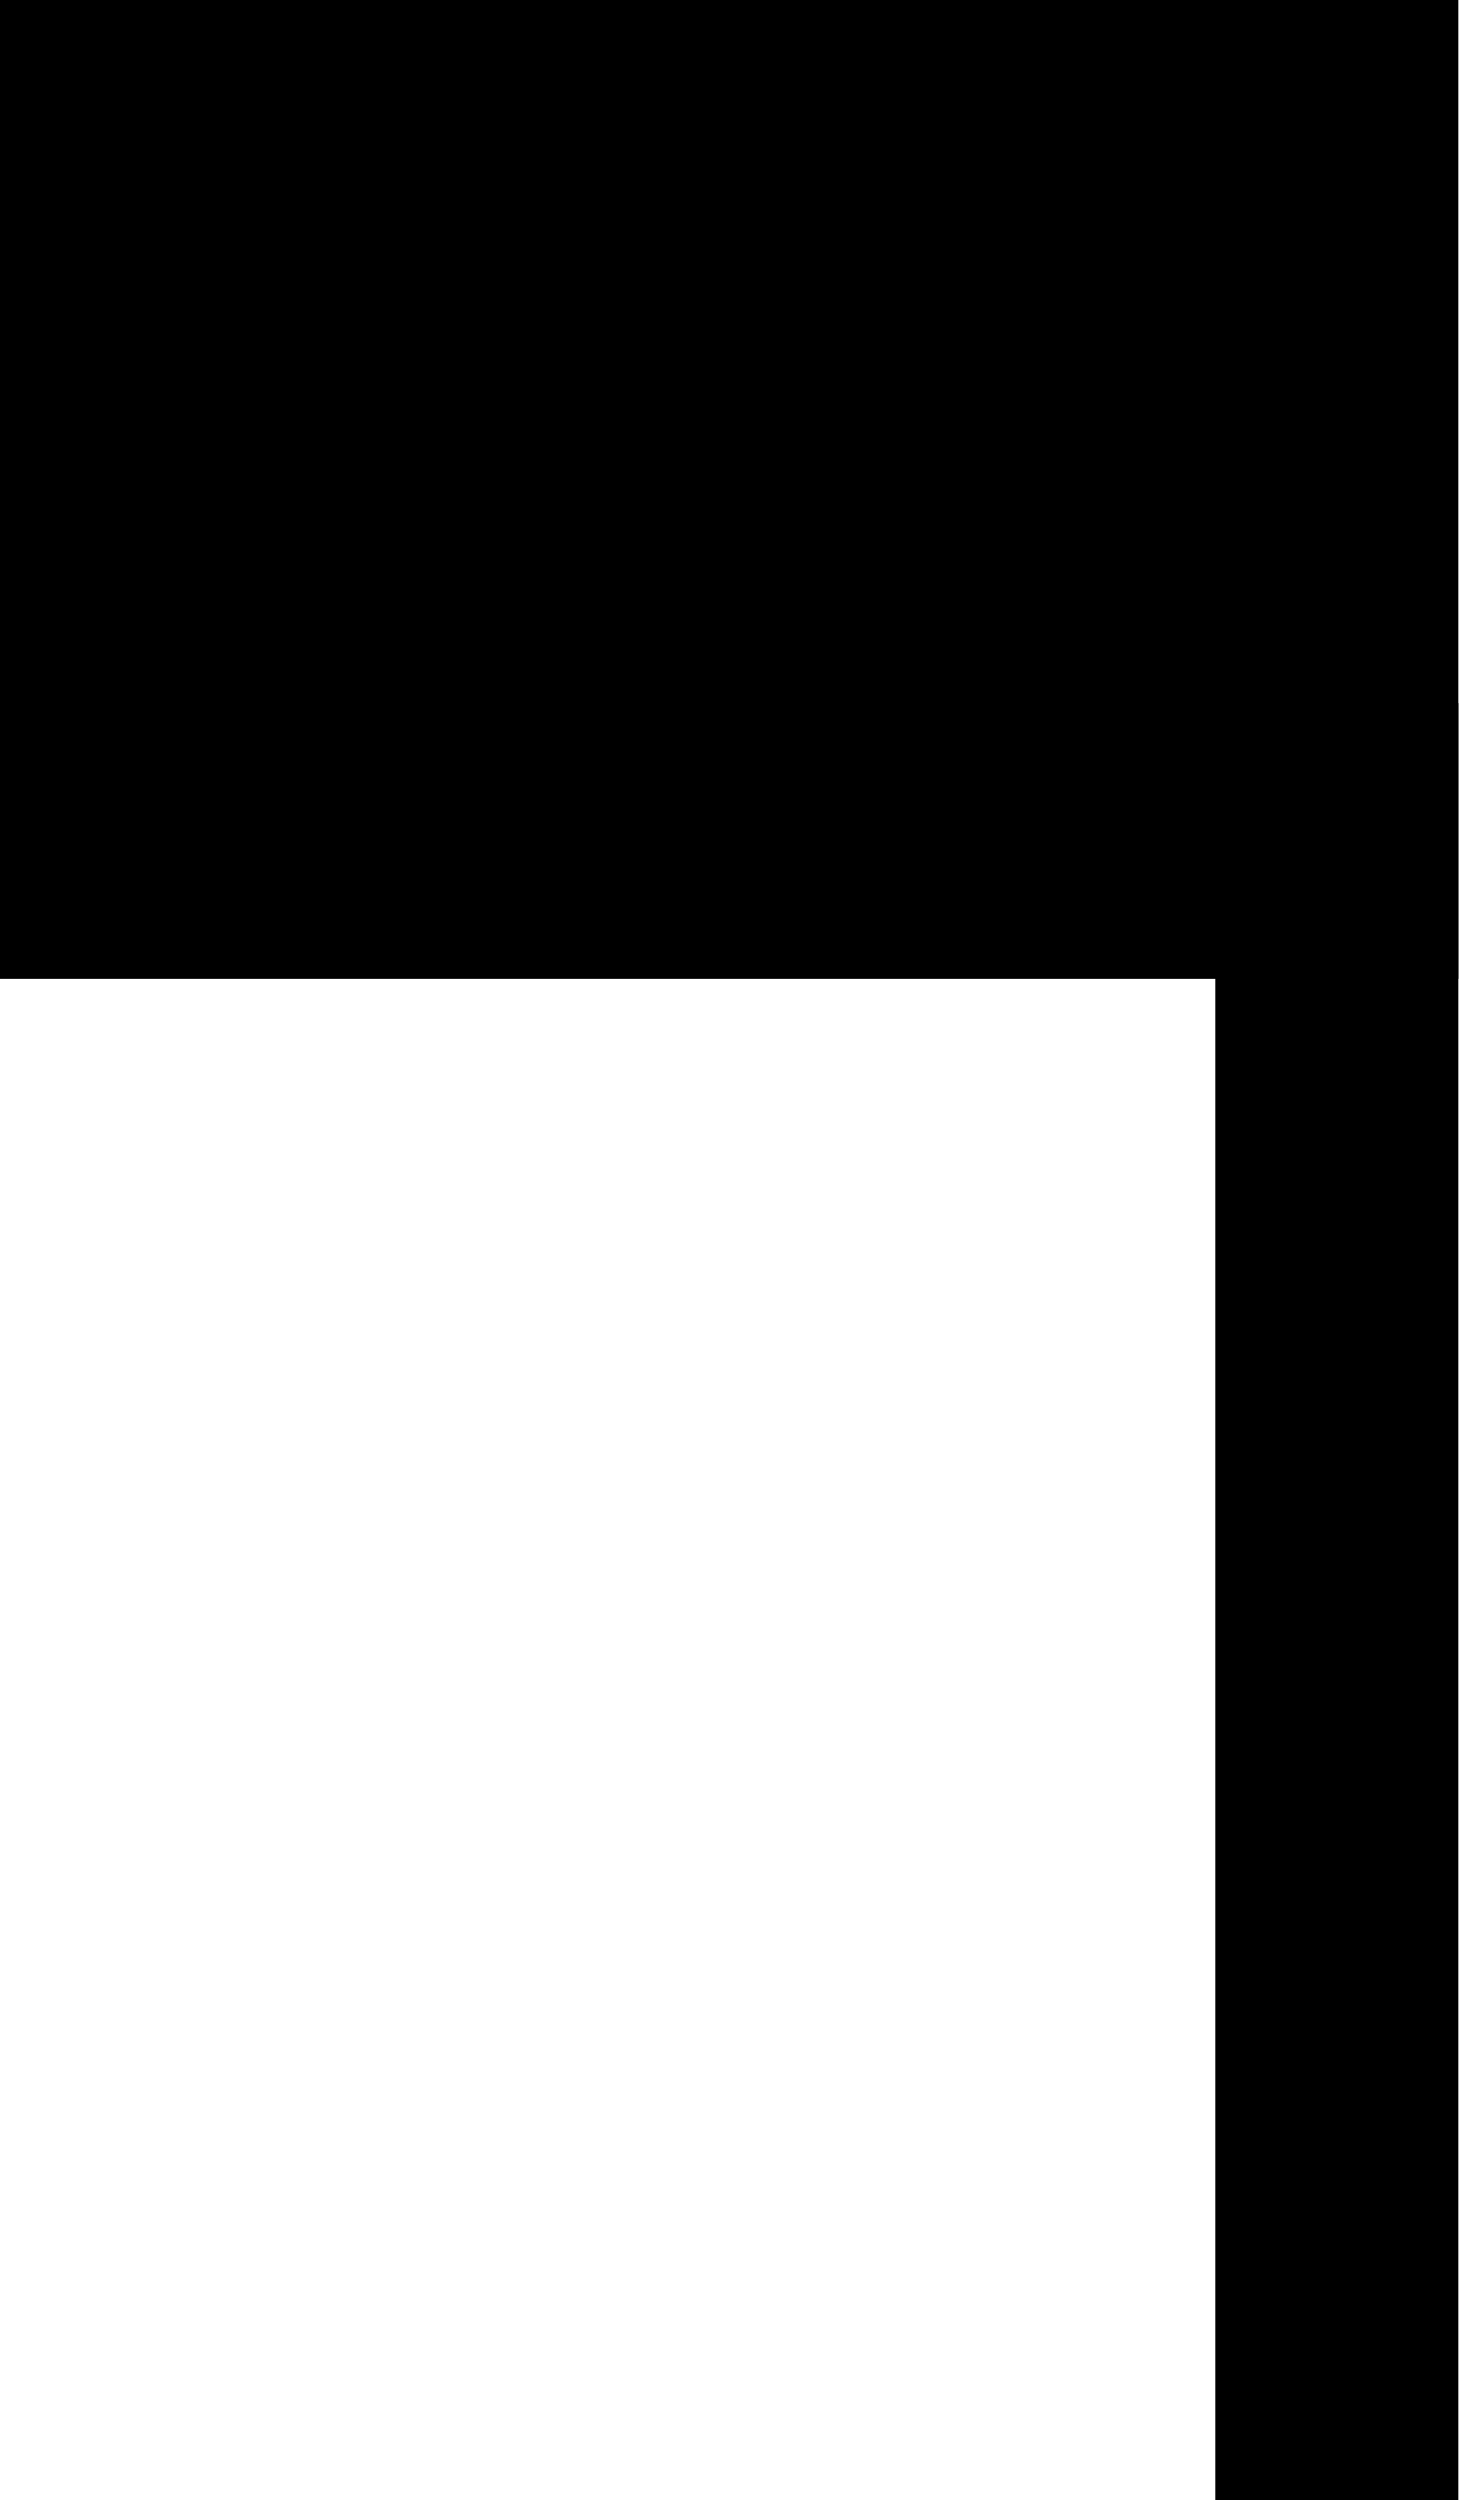
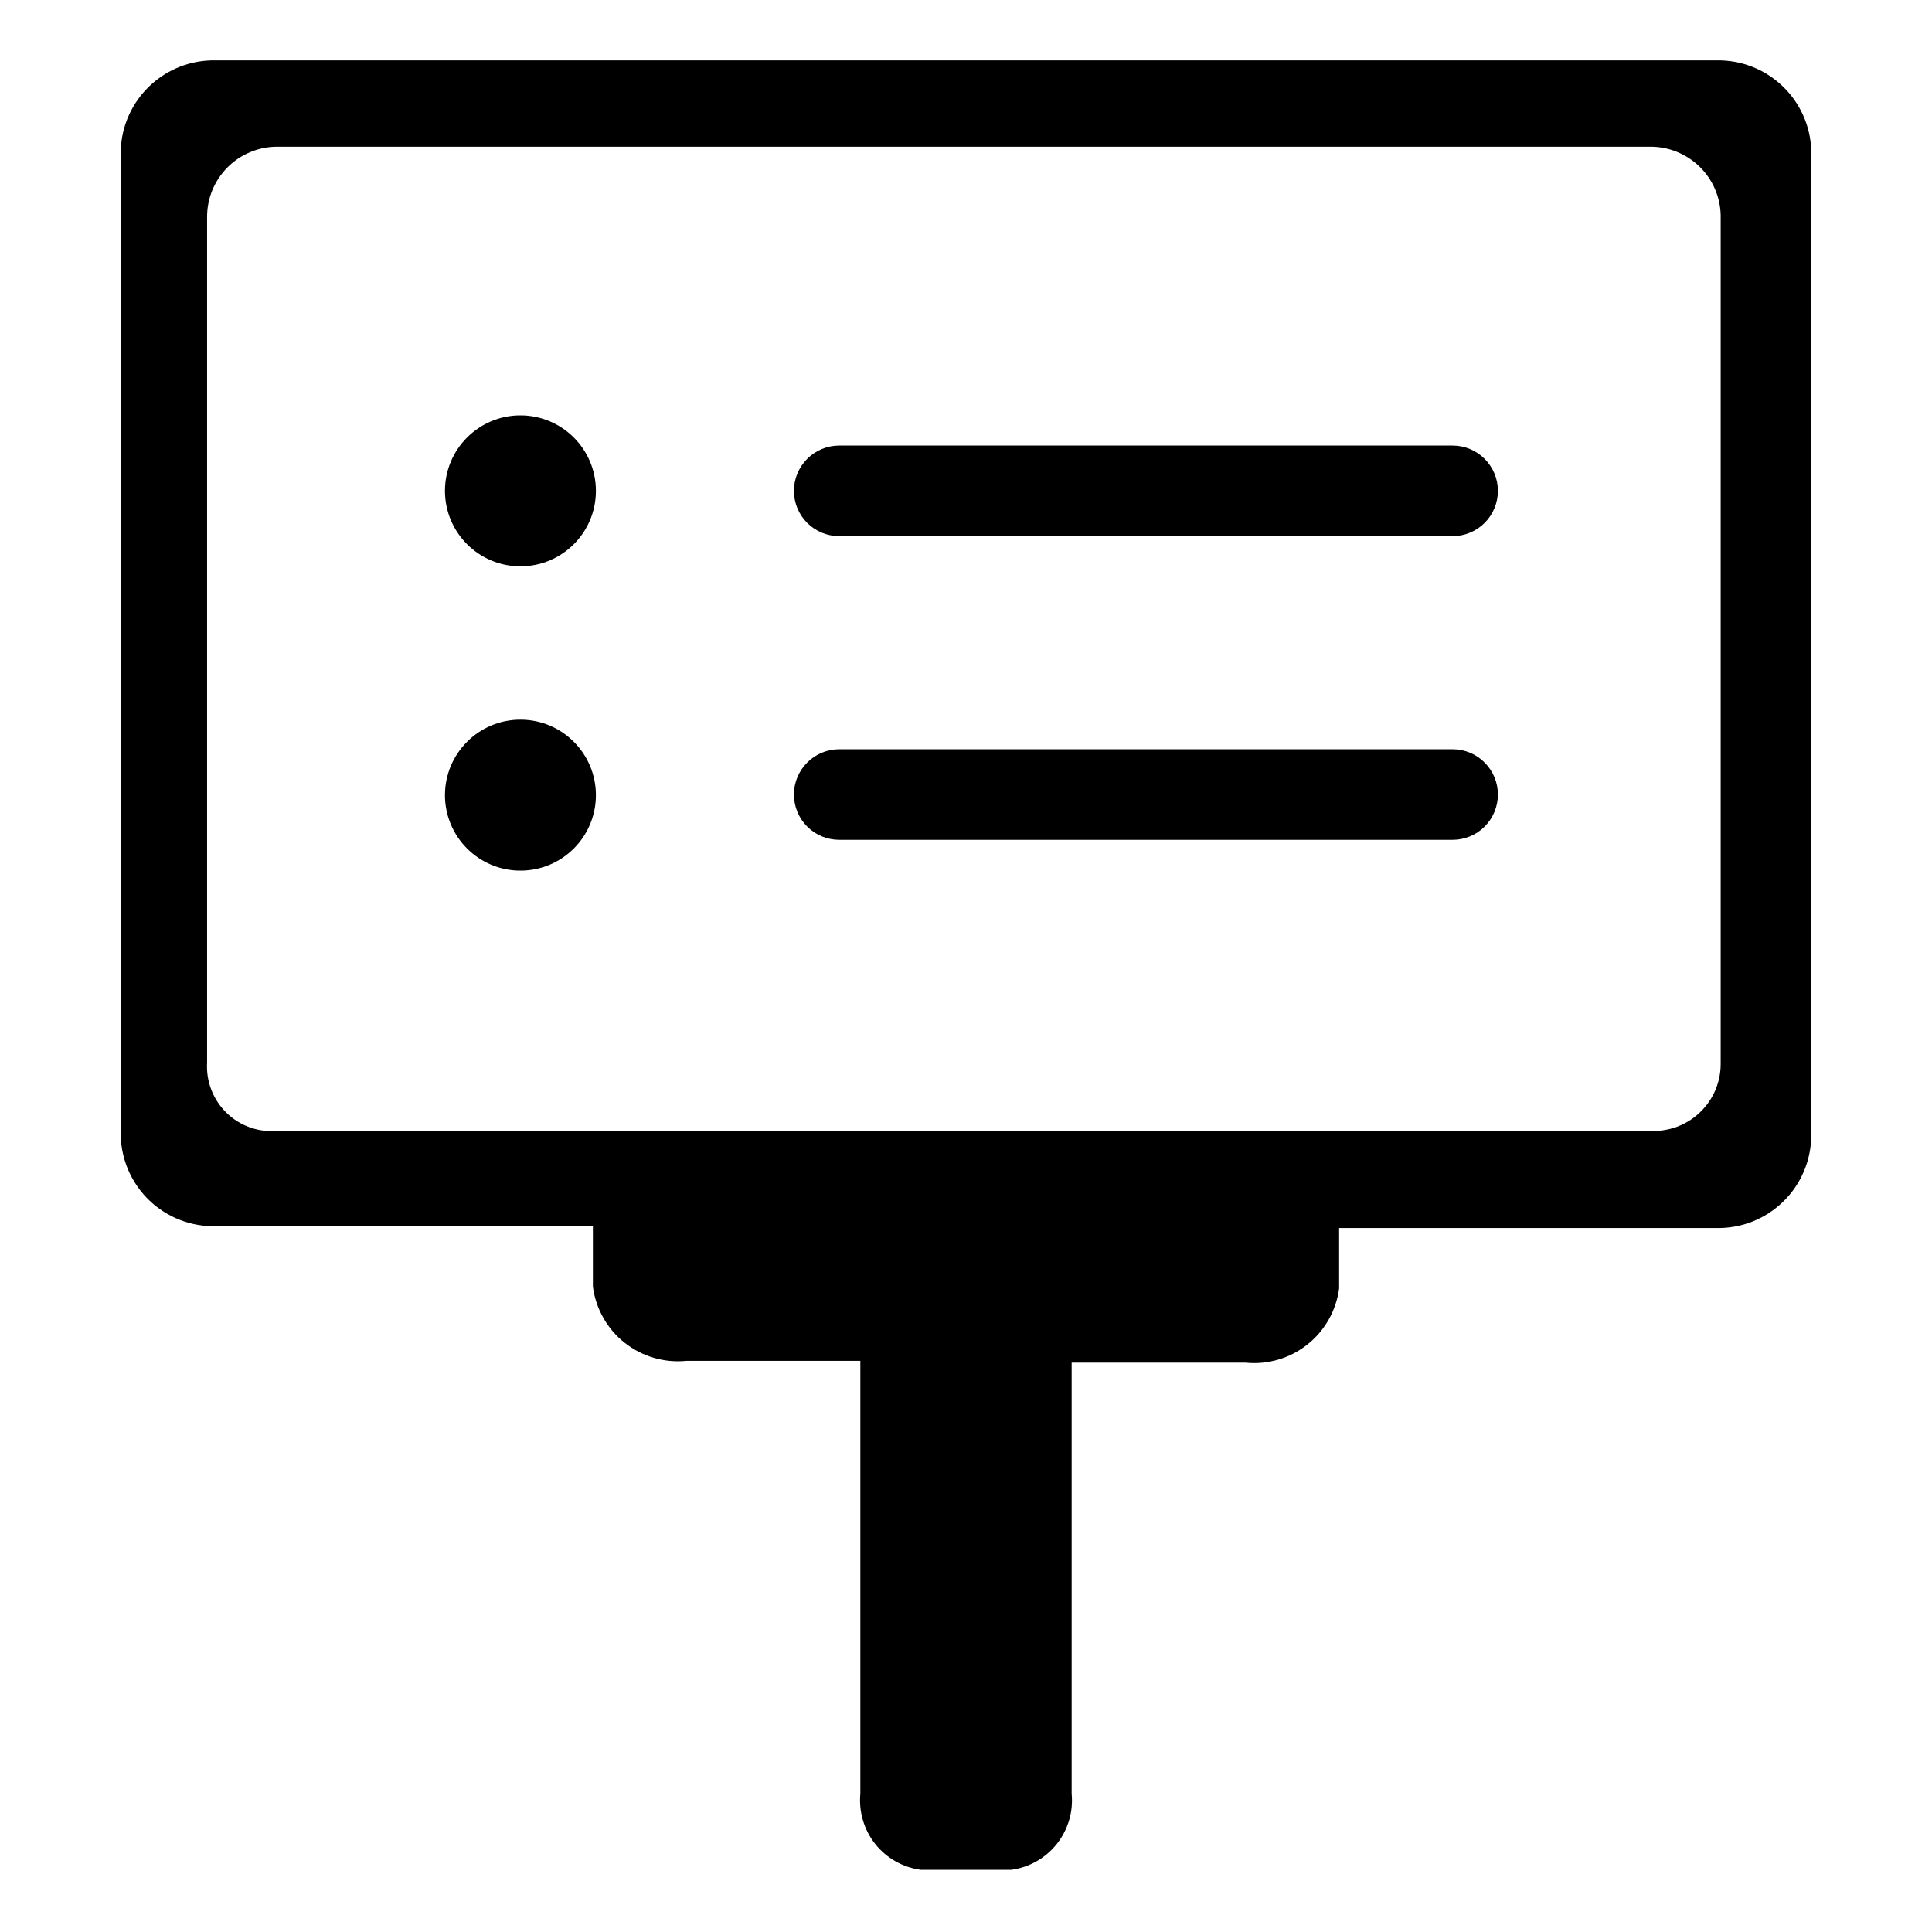
- <svg xmlns="http://www.w3.org/2000/svg" width="14" height="24" viewBox="0 0 14 24" fill="none">
-   <path d="M11.667 6.75H14V24H11.667V6.75Z" fill="#000000" />
-   <path d="M12.5 7.897V1.5H1.5V7.897H12.5Z" fill="#000000" stroke="#000000" stroke-width="3" />
+ <svg xmlns="http://www.w3.org/2000/svg" width="32" height="32" viewBox="0 0 32 32" fill="none">
+   <path d="M28.43 1H3.57C3.165 0.992 2.773 1.144 2.479 1.423C2.185 1.702 2.013 2.085 2 2.49V18.82C2.013 19.225 2.185 19.609 2.479 19.888C2.773 20.167 3.165 20.318 3.57 20.31H9.82V21.31C9.868 21.677 10.056 22.01 10.345 22.24C10.635 22.469 11.002 22.577 11.37 22.54H14.25V29.71C14.222 30.009 14.31 30.307 14.496 30.542C14.683 30.777 14.953 30.93 15.25 30.97H16.75C17.047 30.93 17.317 30.777 17.504 30.542C17.69 30.307 17.779 30.009 17.75 29.71V22.57H20.63C20.998 22.607 21.365 22.499 21.654 22.27C21.944 22.04 22.132 21.707 22.18 21.34V20.34H28.43C28.633 20.344 28.835 20.308 29.024 20.234C29.213 20.159 29.385 20.048 29.531 19.907C29.677 19.766 29.794 19.597 29.874 19.41C29.955 19.224 29.997 19.023 30 18.82V2.49C29.987 2.085 29.815 1.702 29.521 1.423C29.227 1.144 28.835 0.992 28.43 1ZM28.5 17.6C28.503 17.753 28.474 17.904 28.416 18.046C28.358 18.187 28.271 18.314 28.161 18.42C28.052 18.526 27.921 18.609 27.778 18.662C27.635 18.715 27.482 18.739 27.33 18.73H4.6C4.446 18.745 4.291 18.726 4.145 18.675C3.999 18.624 3.866 18.542 3.755 18.435C3.644 18.327 3.557 18.197 3.501 18.053C3.445 17.909 3.421 17.755 3.43 17.6V3.6C3.429 3.446 3.458 3.294 3.516 3.151C3.575 3.008 3.661 2.879 3.77 2.77C3.879 2.661 4.008 2.575 4.151 2.517C4.293 2.458 4.446 2.429 4.6 2.43H27.33C27.634 2.428 27.927 2.545 28.146 2.756C28.365 2.967 28.492 3.256 28.5 3.56V17.6Z" fill="#000000" />
+   <path d="M24.06 7.38H13.9C13.701 7.38 13.51 7.459 13.37 7.6C13.229 7.741 13.15 7.931 13.15 8.13C13.15 8.329 13.229 8.52 13.37 8.661C13.51 8.801 13.701 8.88 13.9 8.88H24.06C24.259 8.88 24.45 8.801 24.59 8.661C24.731 8.52 24.81 8.329 24.81 8.13C24.81 7.931 24.731 7.741 24.59 7.6C24.45 7.459 24.259 7.38 24.06 7.38Z" fill="#000000" />
+   <path d="M24.06 12.41H13.9C13.701 12.41 13.51 12.489 13.37 12.63C13.229 12.771 13.15 12.961 13.15 13.16C13.15 13.359 13.229 13.55 13.37 13.691C13.51 13.831 13.701 13.91 13.9 13.91H24.06C24.259 13.91 24.45 13.831 24.59 13.691C24.731 13.55 24.81 13.359 24.81 13.16C24.81 12.961 24.731 12.771 24.59 12.63C24.45 12.489 24.259 12.41 24.06 12.41Z" fill="#000000" />
+   <path d="M8.62 9.38C9.31 9.38 9.87 8.821 9.87 8.13C9.87 7.44 9.31 6.88 8.62 6.88C7.93 6.88 7.37 7.44 7.37 8.13C7.37 8.821 7.93 9.38 8.62 9.38Z" fill="#000000" />
+   <path d="M8.62 14.42C9.31 14.42 9.87 13.861 9.87 13.17C9.87 12.48 9.31 11.92 8.62 11.92C7.93 11.92 7.37 12.48 7.37 13.17C7.37 13.861 7.93 14.42 8.62 14.42Z" fill="#000000" />
</svg>
